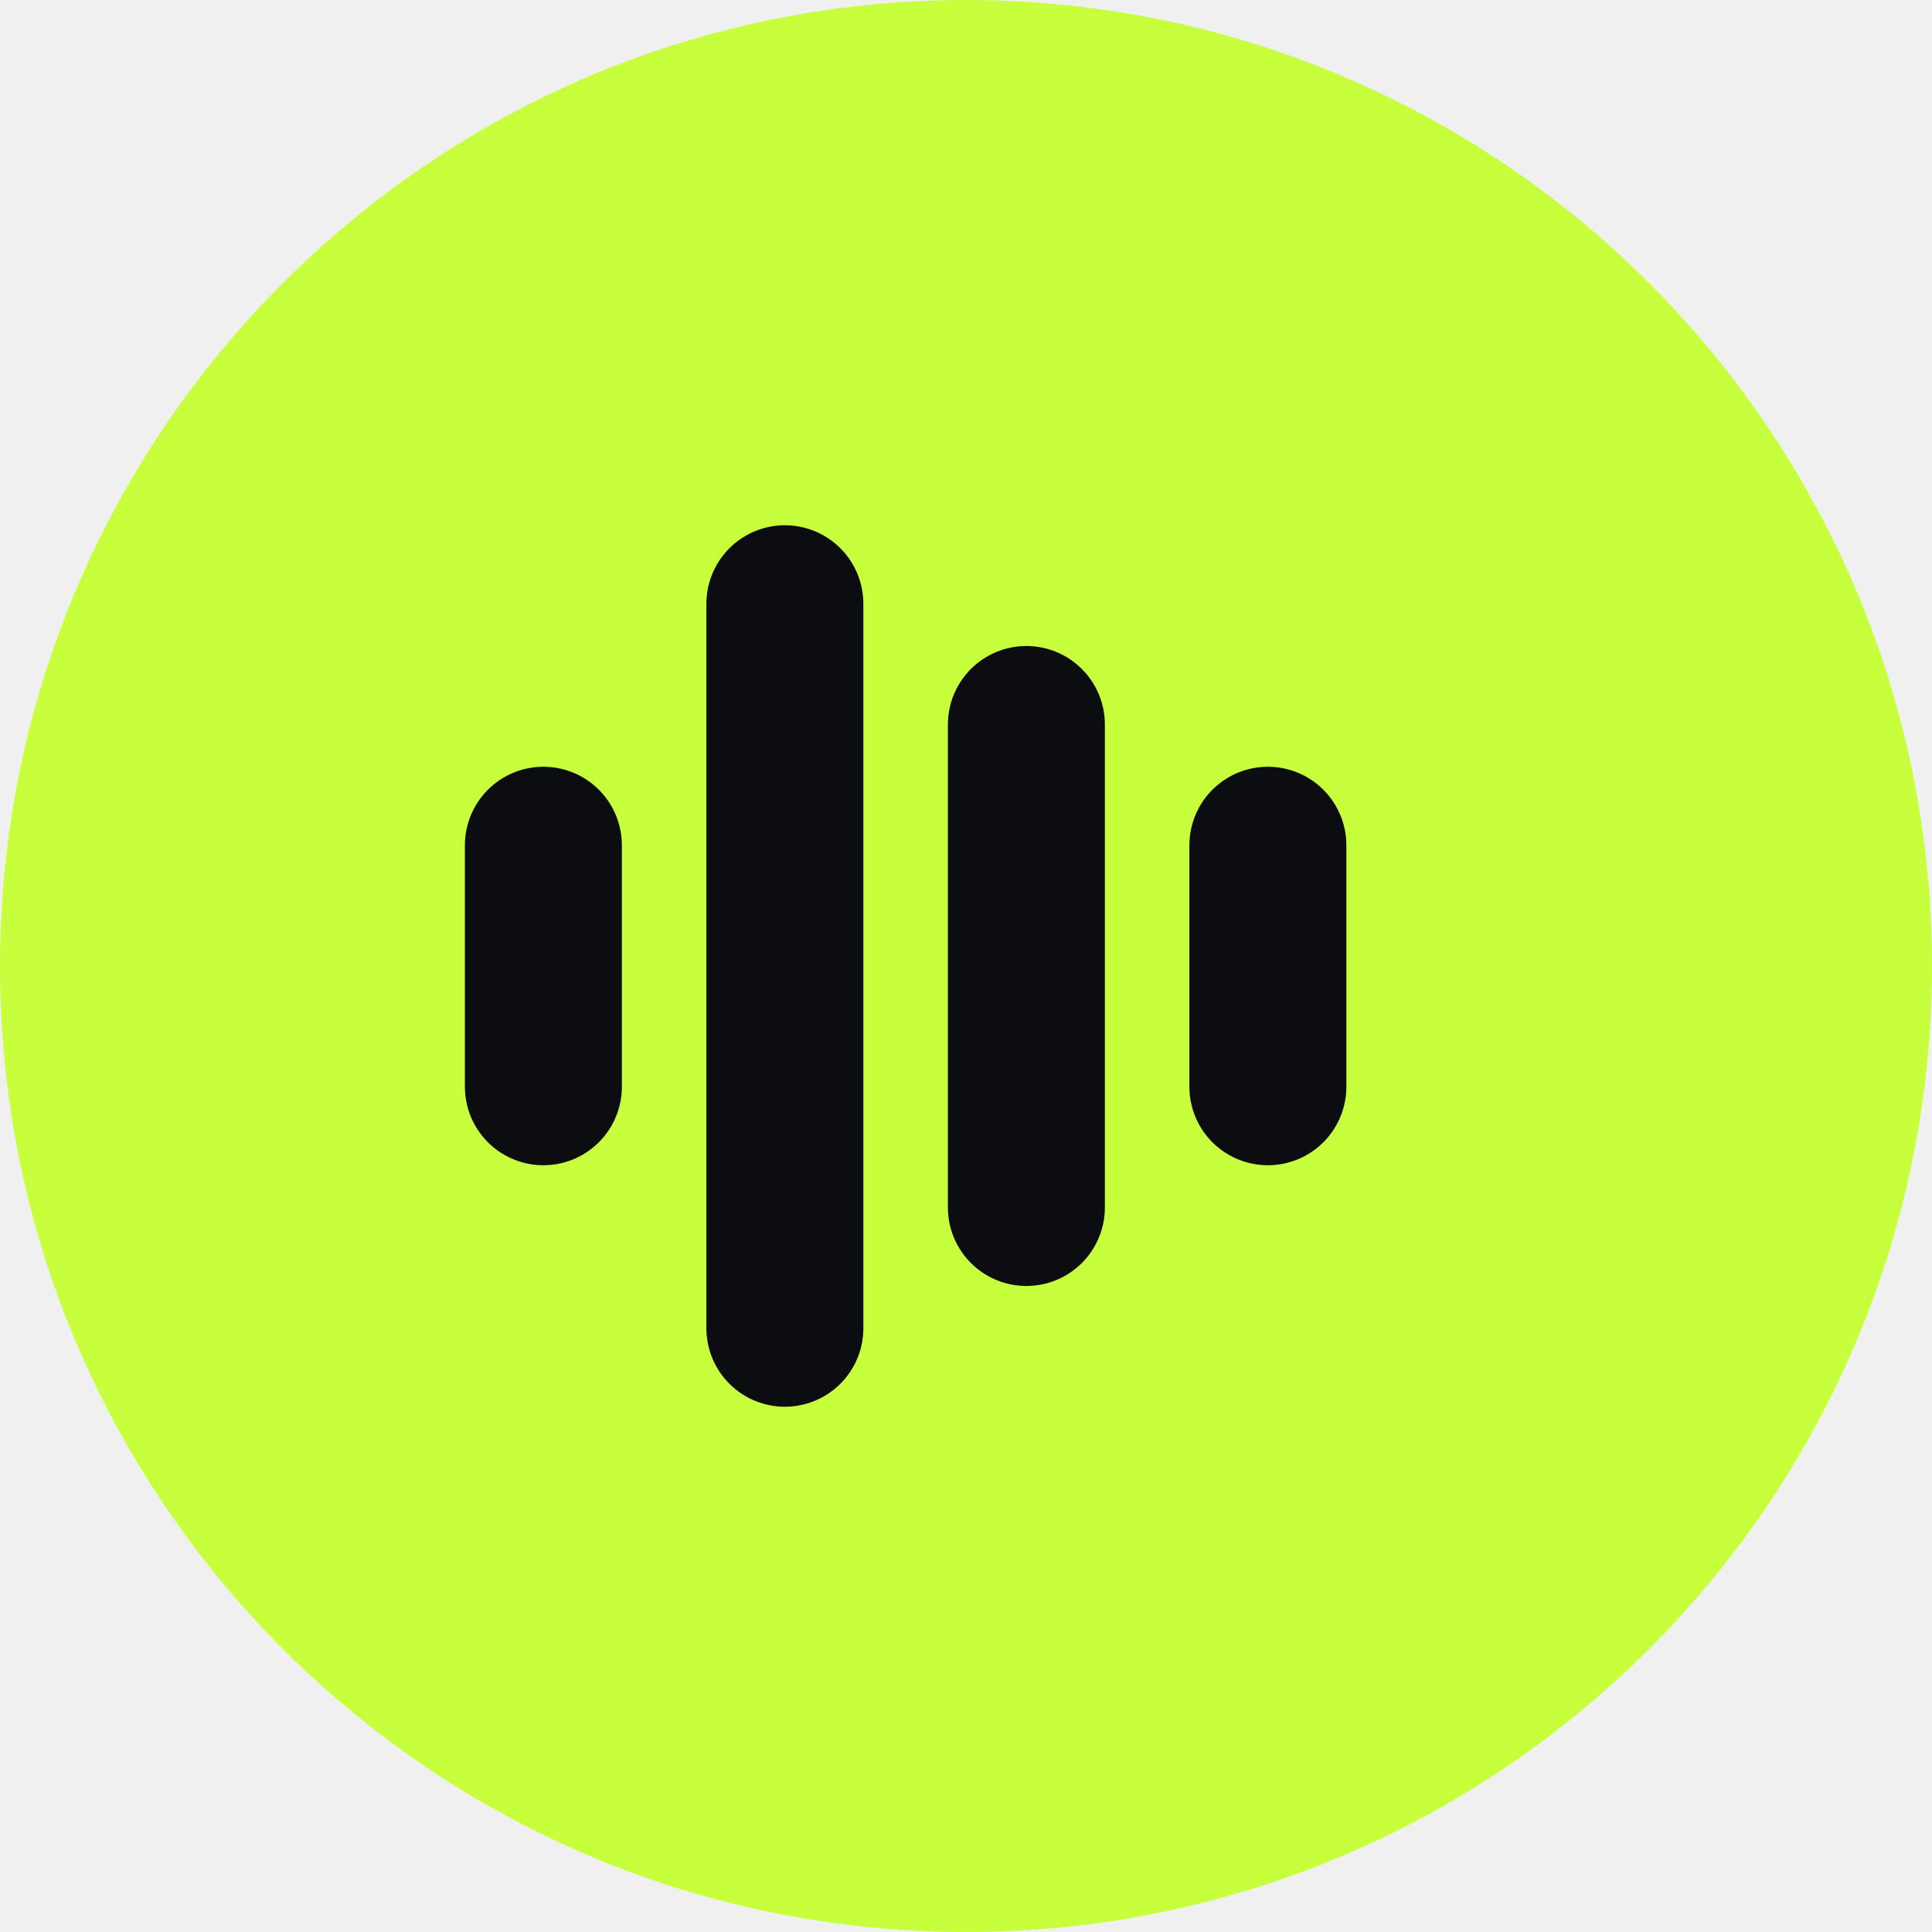
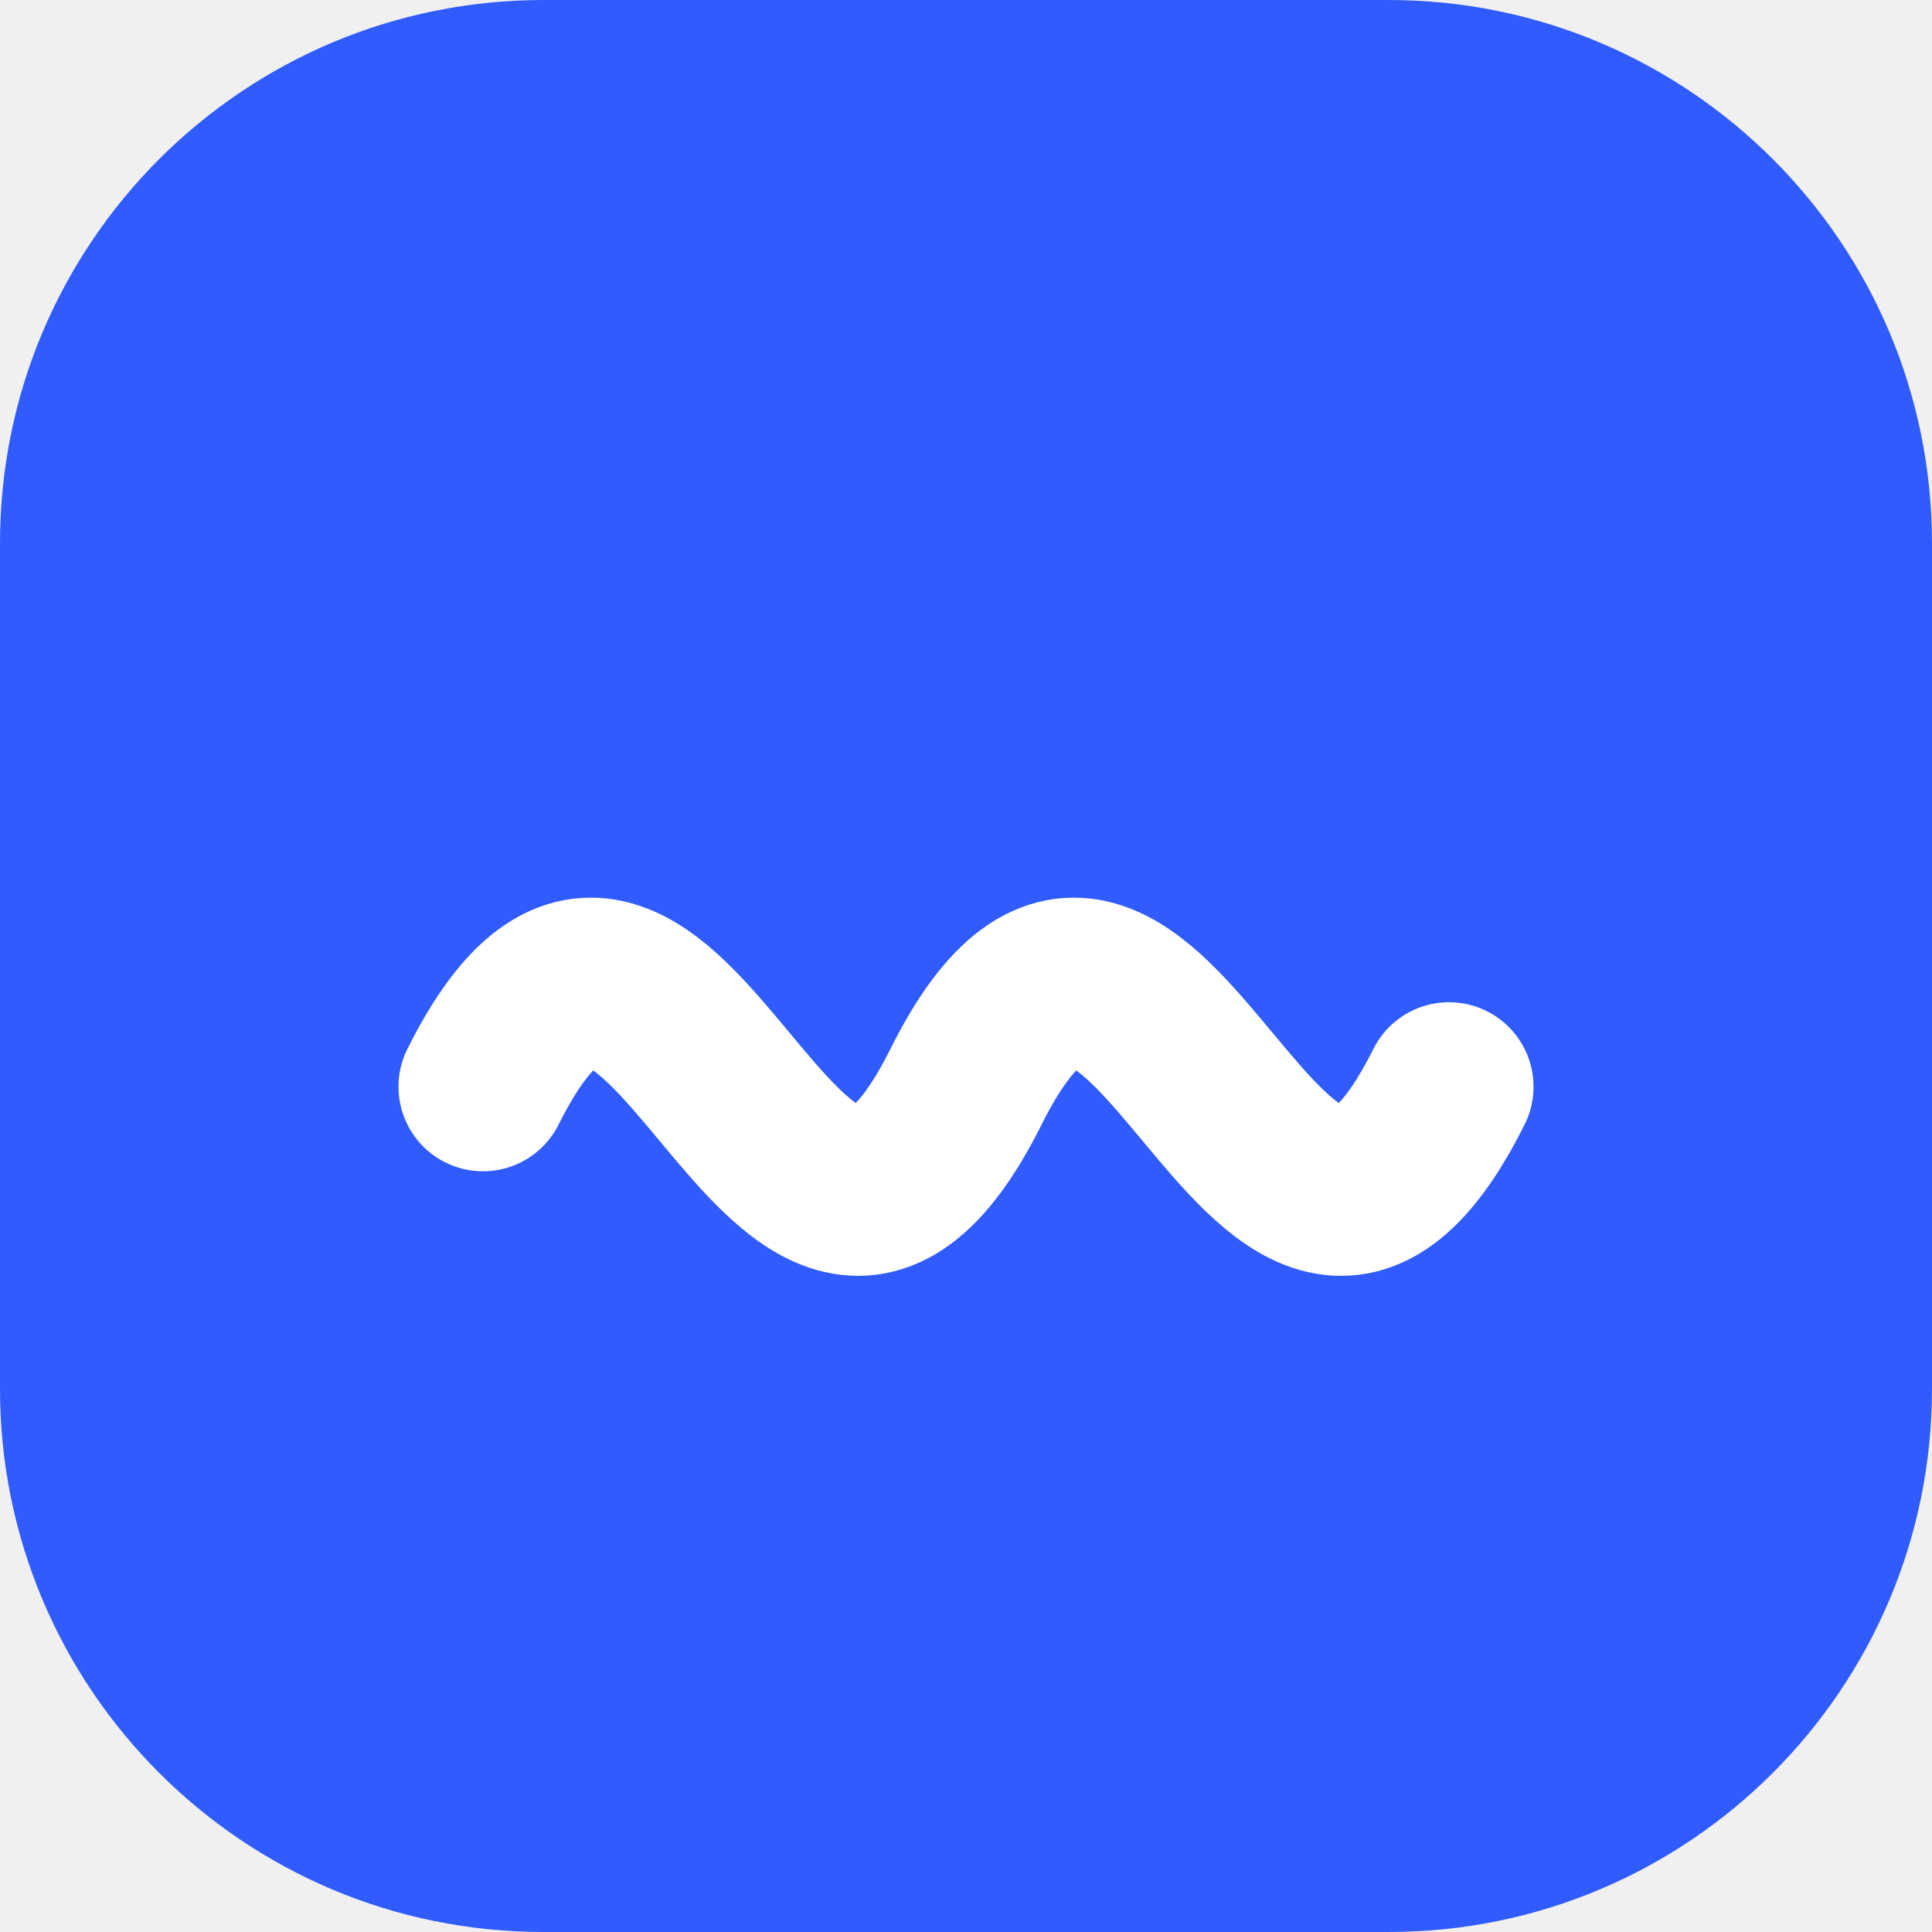
<svg xmlns="http://www.w3.org/2000/svg" viewBox="0 0 32 32">
-   <circle cx="16" cy="16" r="16" fill="#C8FF3D" />
-   <path d="M9 14v4M13 10v12M17 12v8M21 14v4" stroke="#0B0D10" stroke-width="2.6" stroke-linecap="round" />
+   <rect width="32" height="32" rx="9" fill="#2F5BFF" />
+   <path d="M8 18c3-6 5 6 8 0s5 6 8 0" stroke="#fff" stroke-width="2.8" fill="none" stroke-linecap="round" />
</svg>
